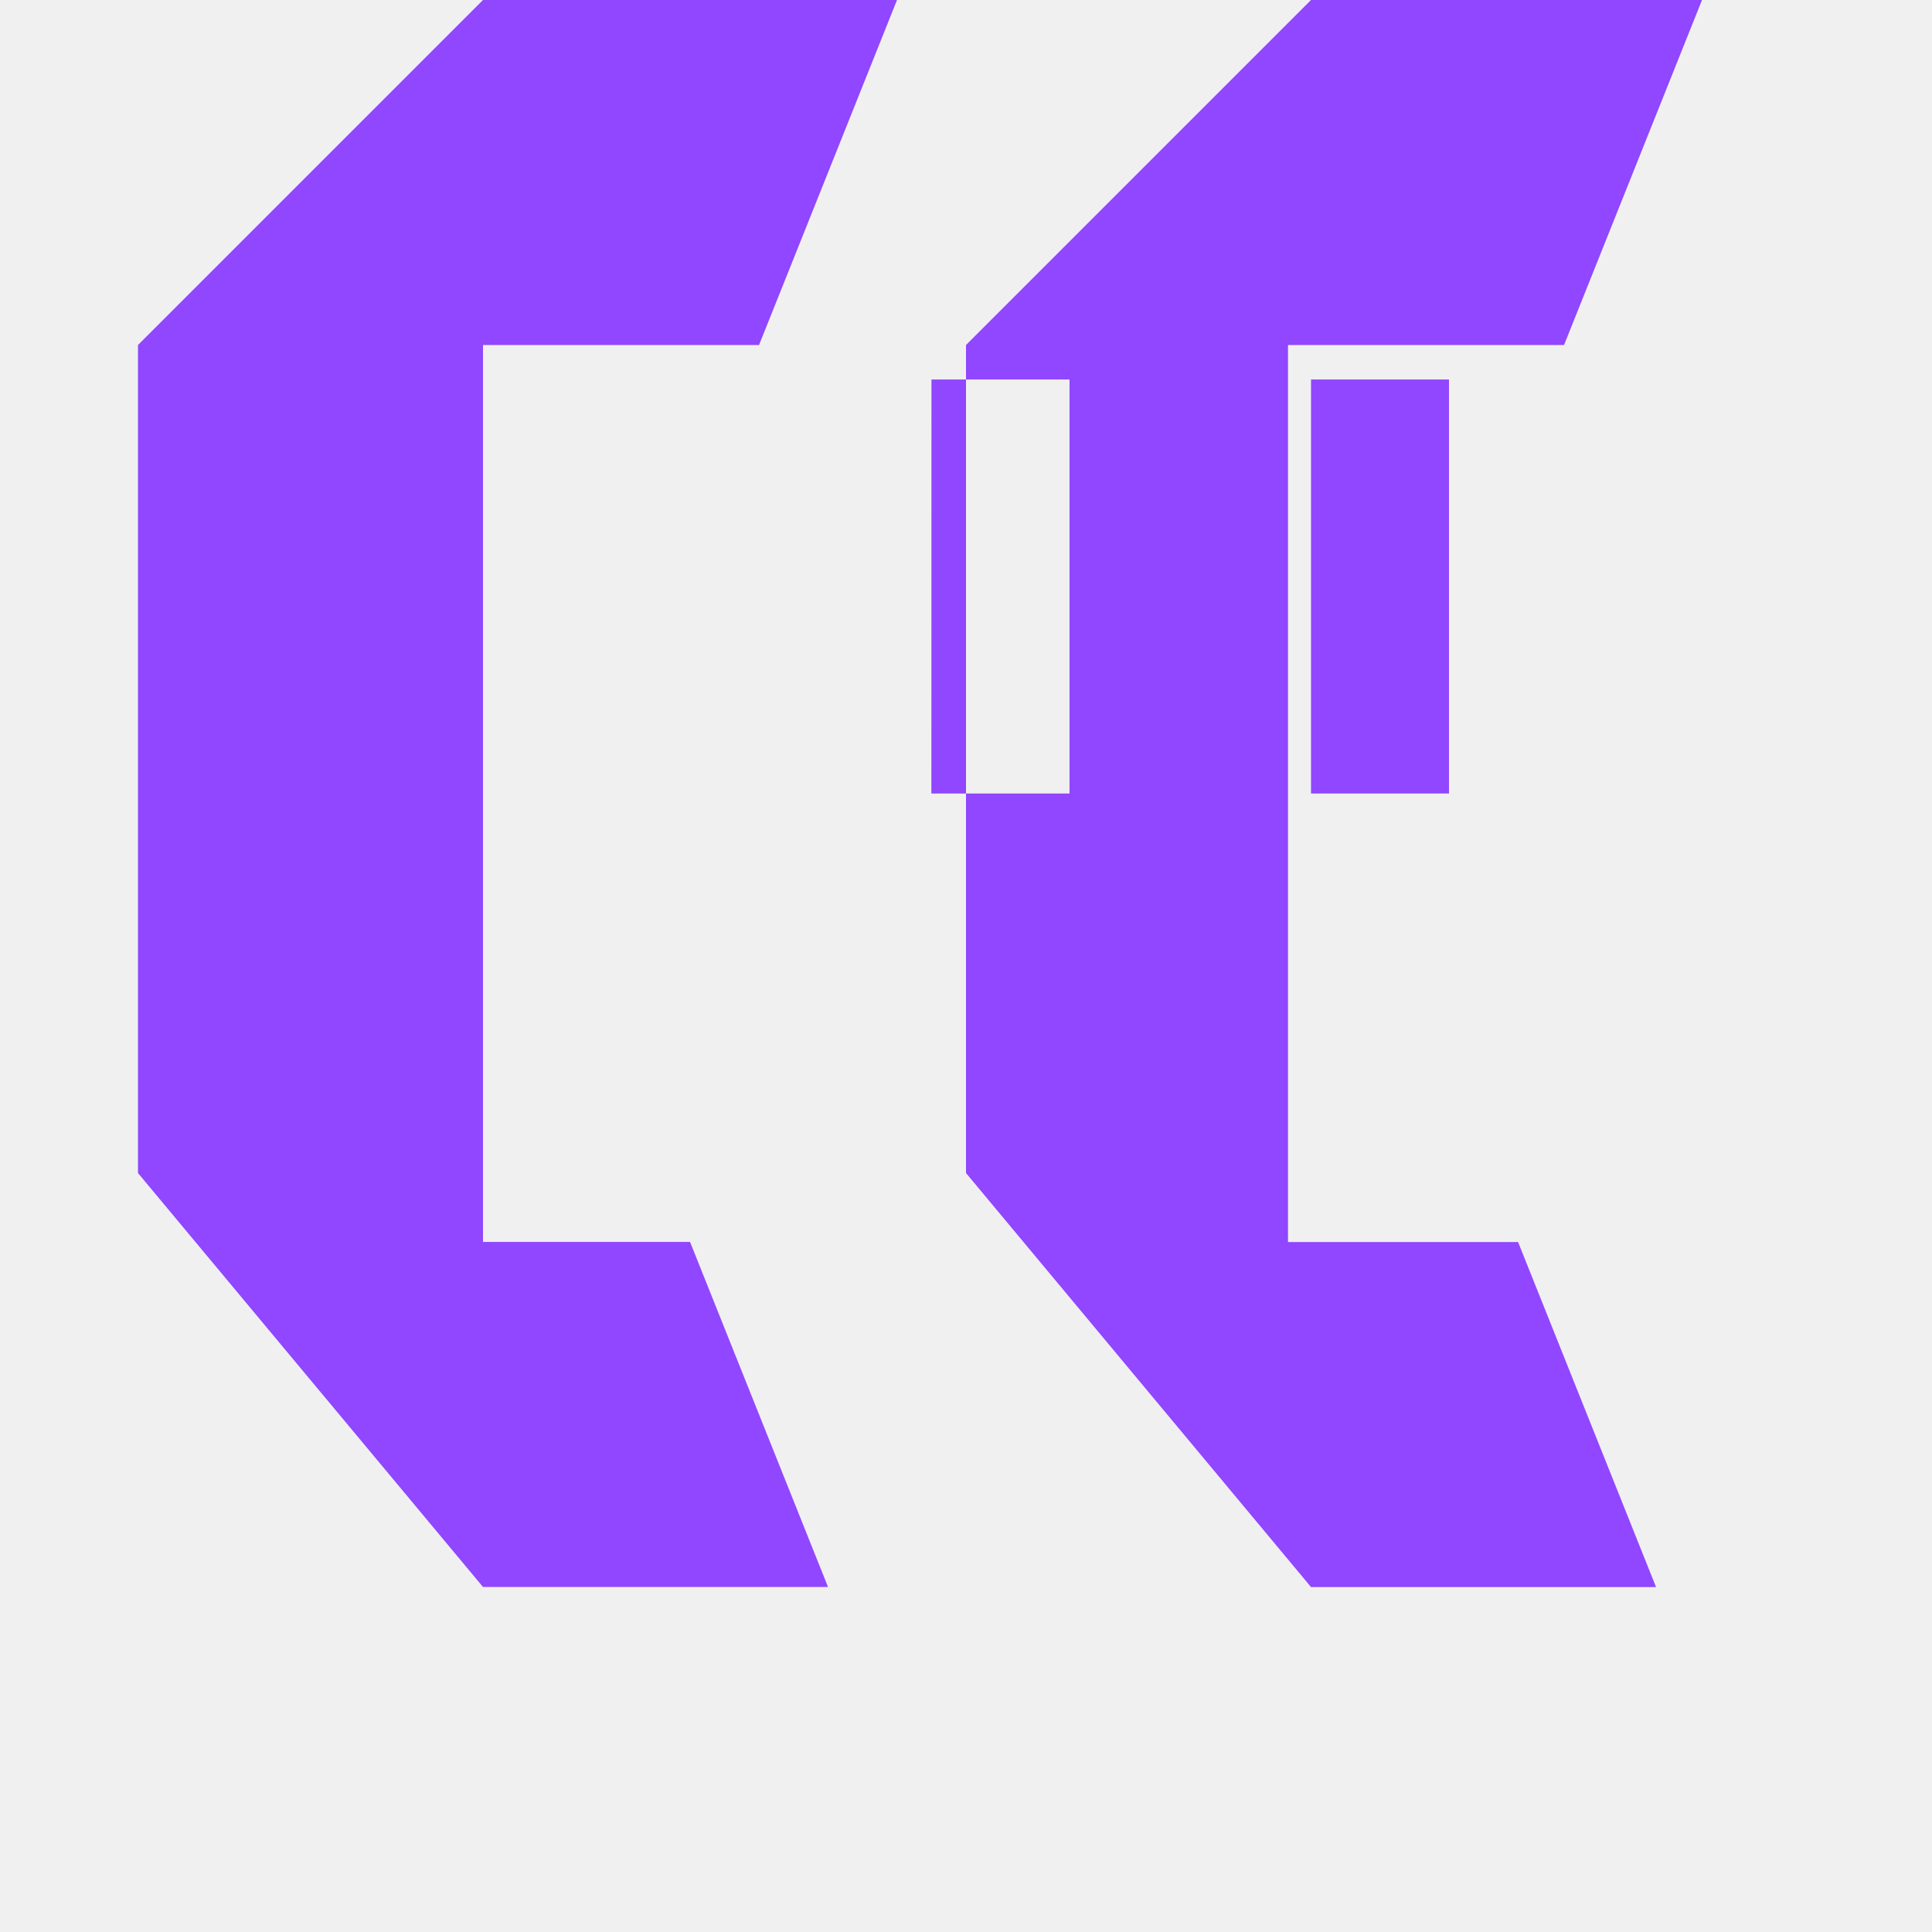
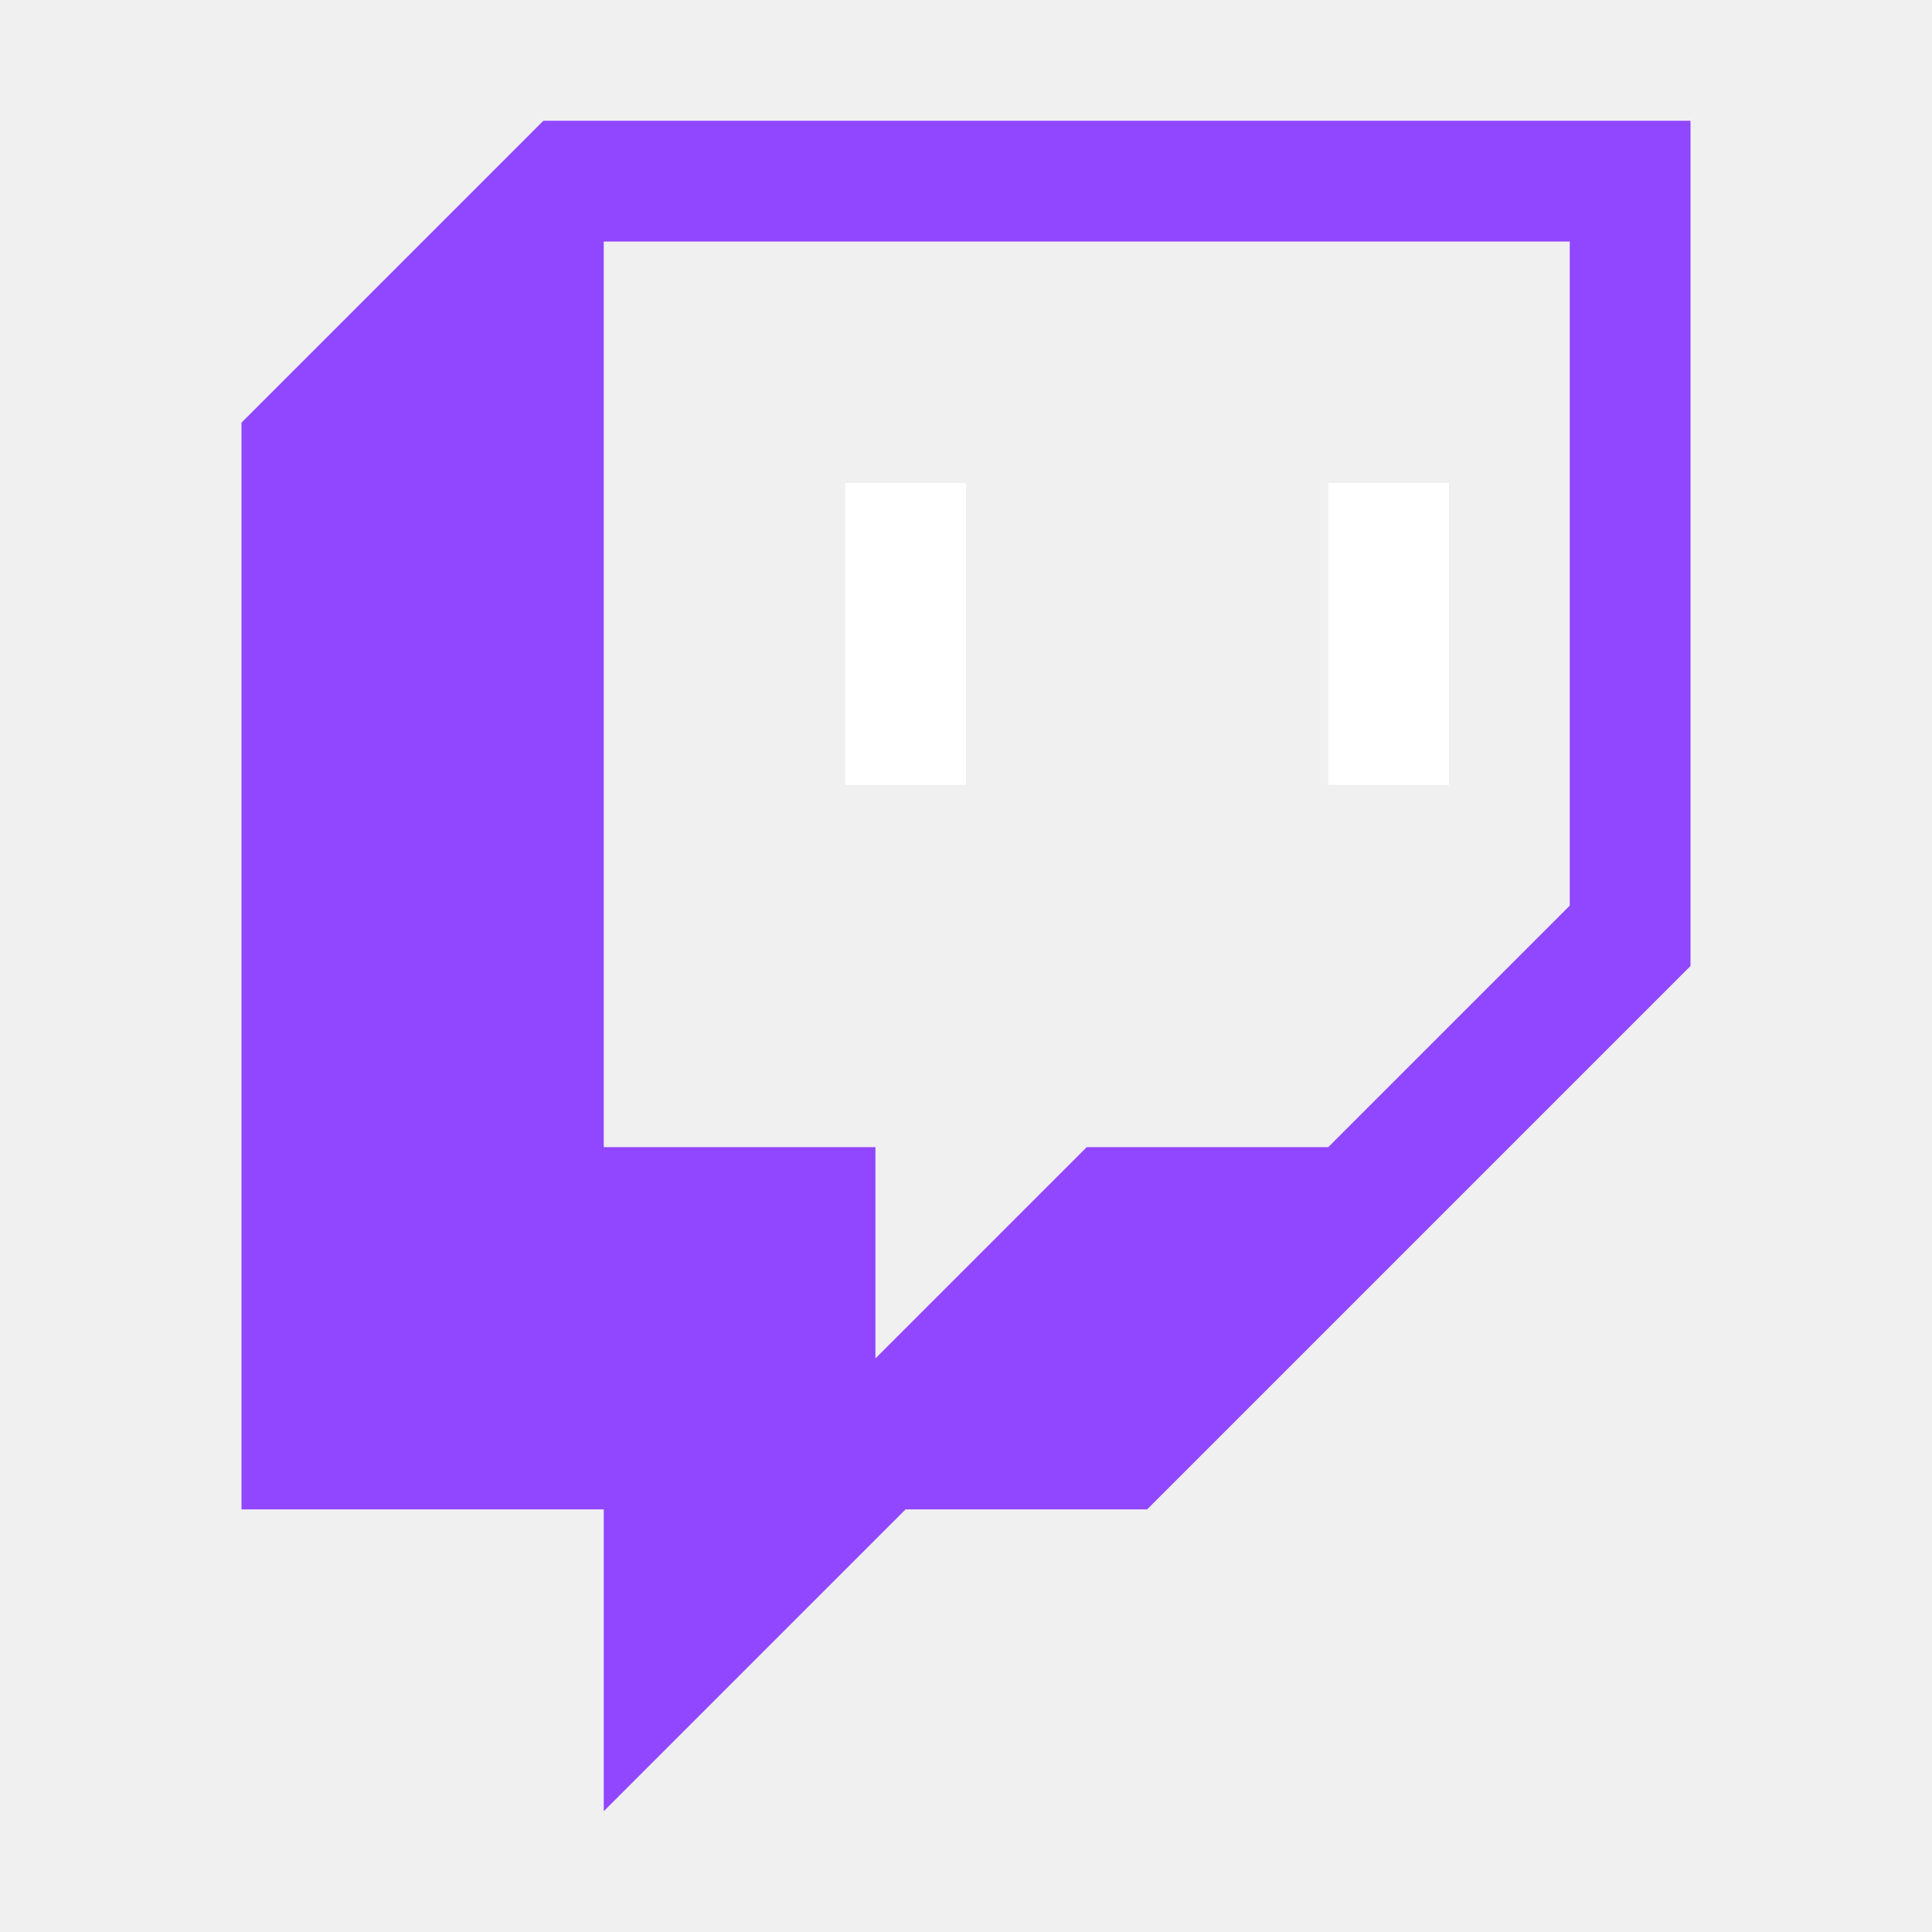
- <svg xmlns="http://www.w3.org/2000/svg" viewBox="0 0 24 24" fill="none">
-   <path fill="#9146FF" d="M11.571 4.714h1.715v5.143H11.57zm4.715 0H18v5.143h-1.714zM6 0L1.714 4.286v10.286L6 19.714h4.286l-1.714-4.286H6V4.286h3.429L11.143 0zm10.286 0L12 4.286v10.286l4.286 5.143h4.286l-1.714-4.286H16V4.286h3.429L21.143 0z" />
+ <svg xmlns="http://www.w3.org/2000/svg" viewBox="0 0 16 16" fill="none">
+   <path fill="#9146FF" d="M4.5 1L2 3.5v9h3V15l2.5-2.5h2L14 8V1H4.5zM13 7.5l-2 2H9l-1.75 1.75V9.5H5V2h8v5.5z" />
+   <path fill="#FFFFFF" fill-rule="evenodd" d="M11 6.5V4h1v2.5h-1zm-4 0V4h1v2.5H7z" clip-rule="evenodd" />
</svg>
